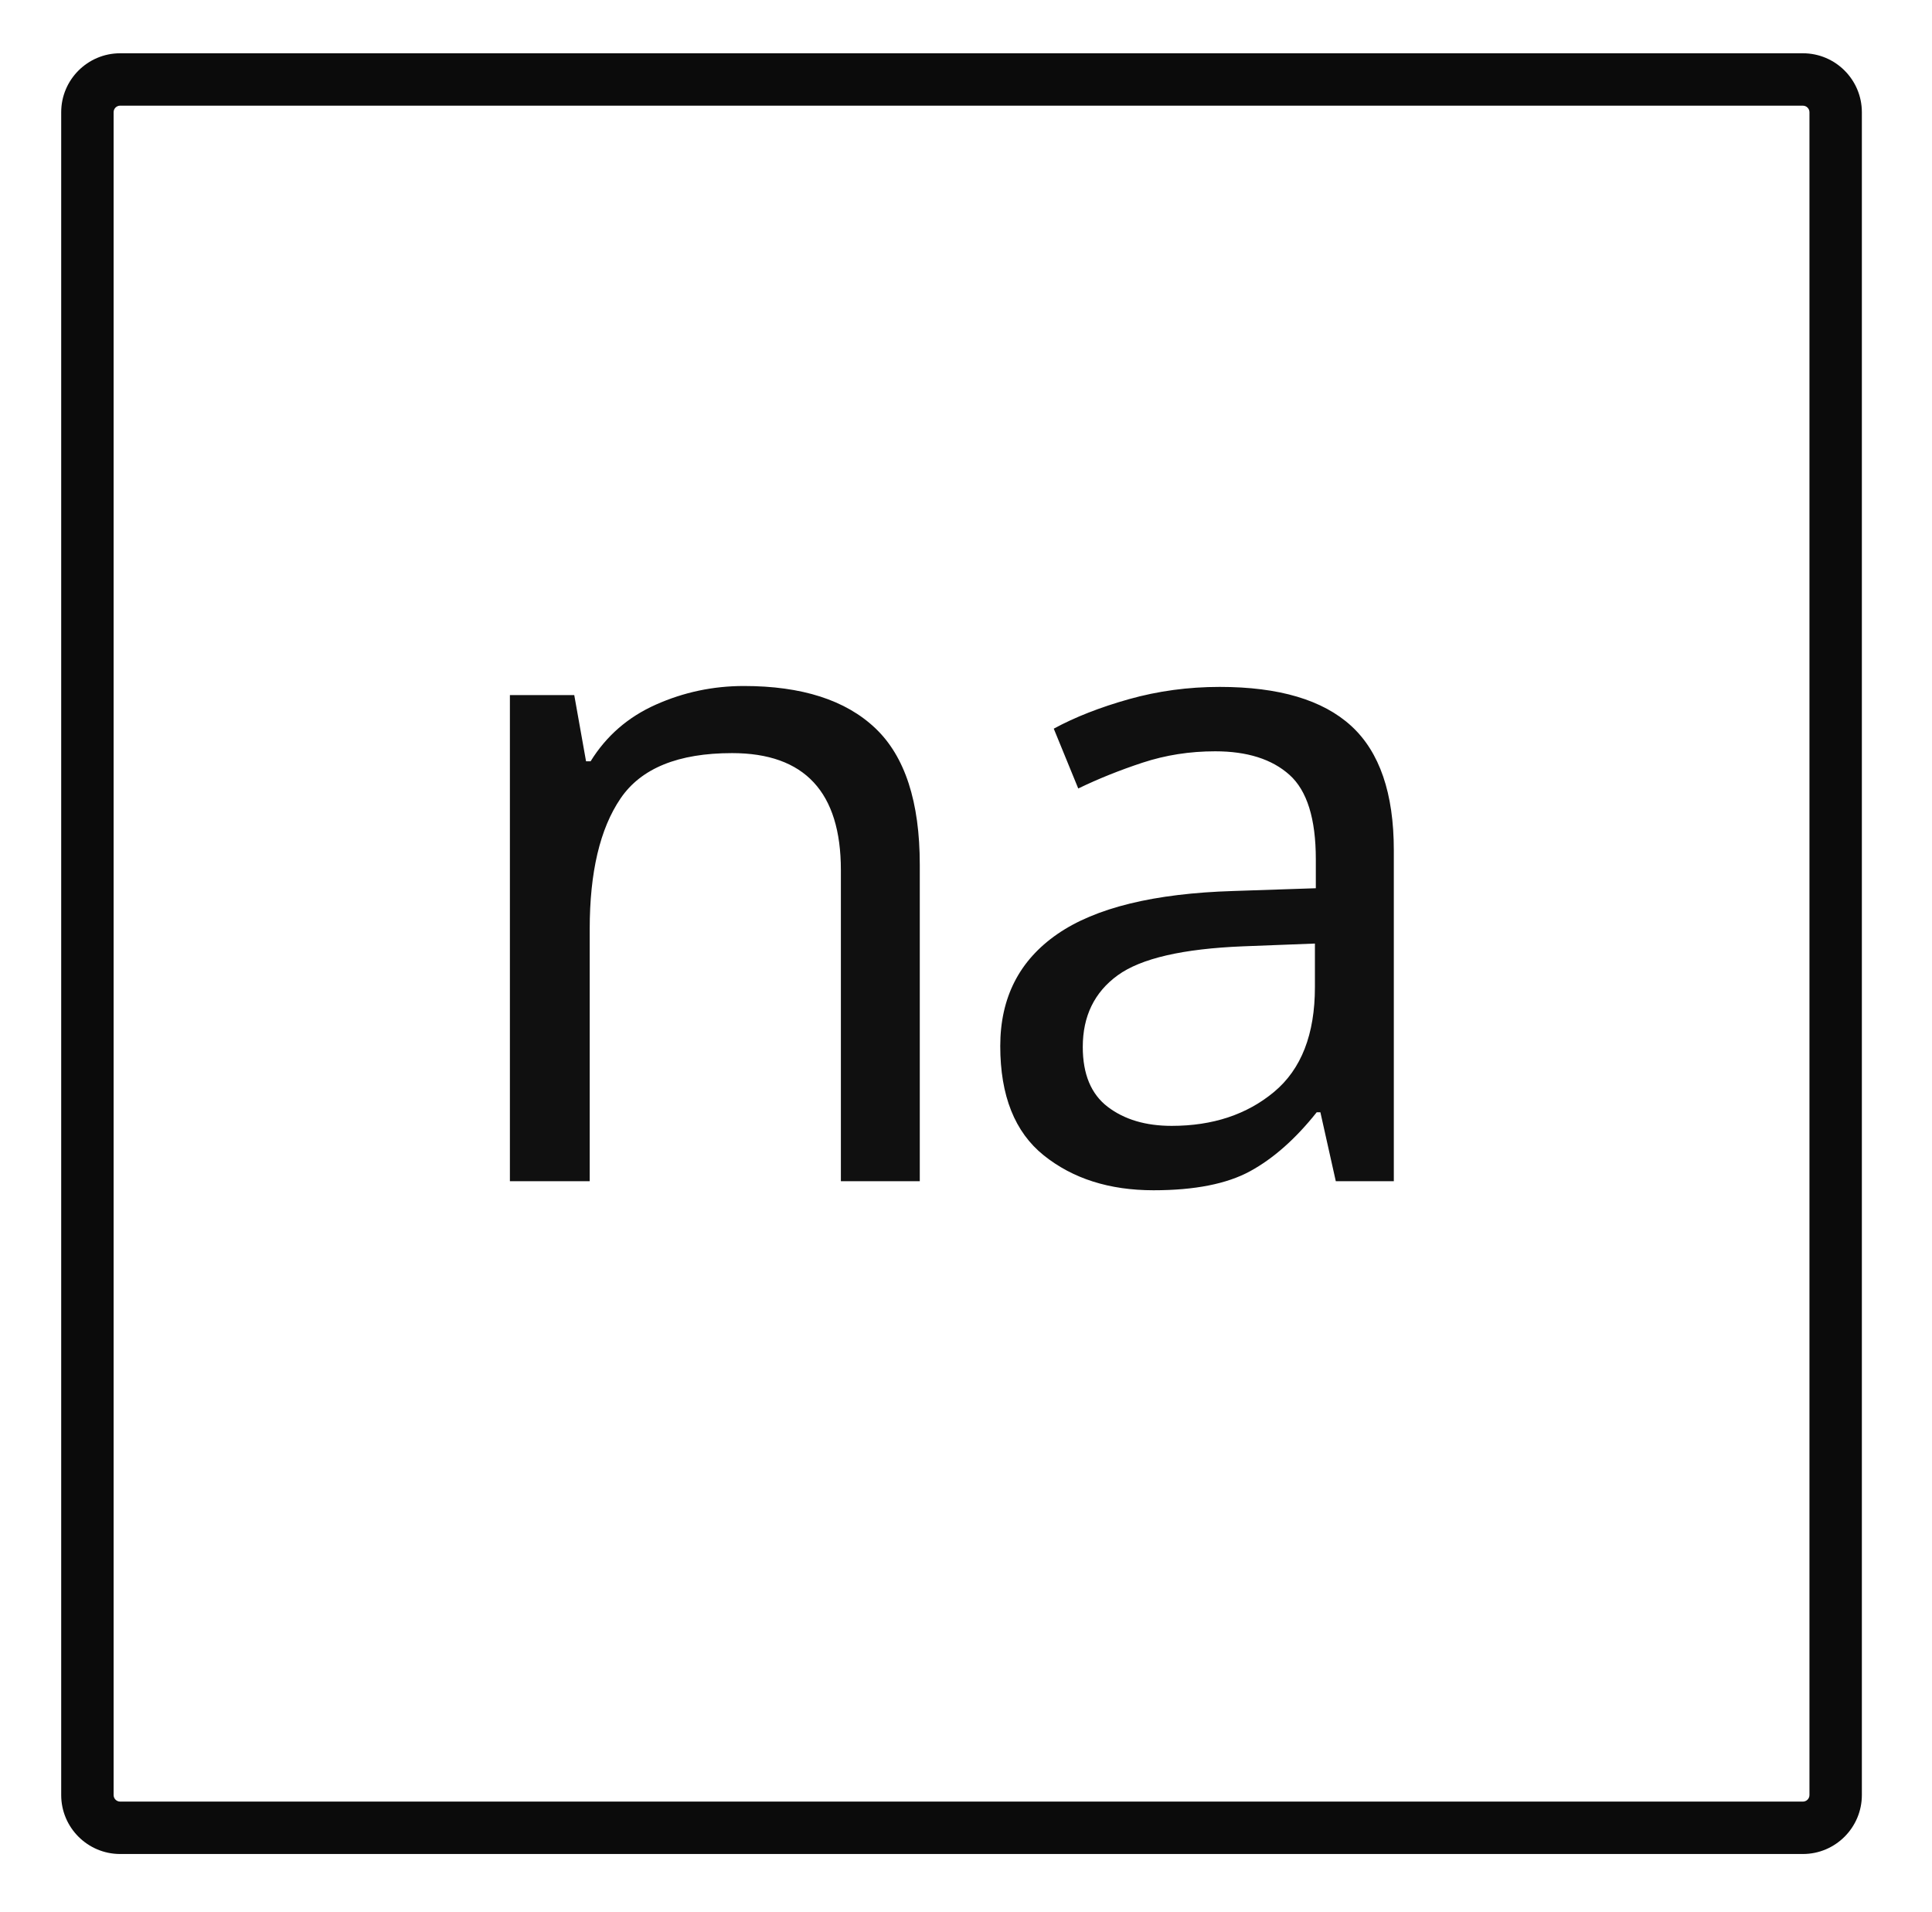
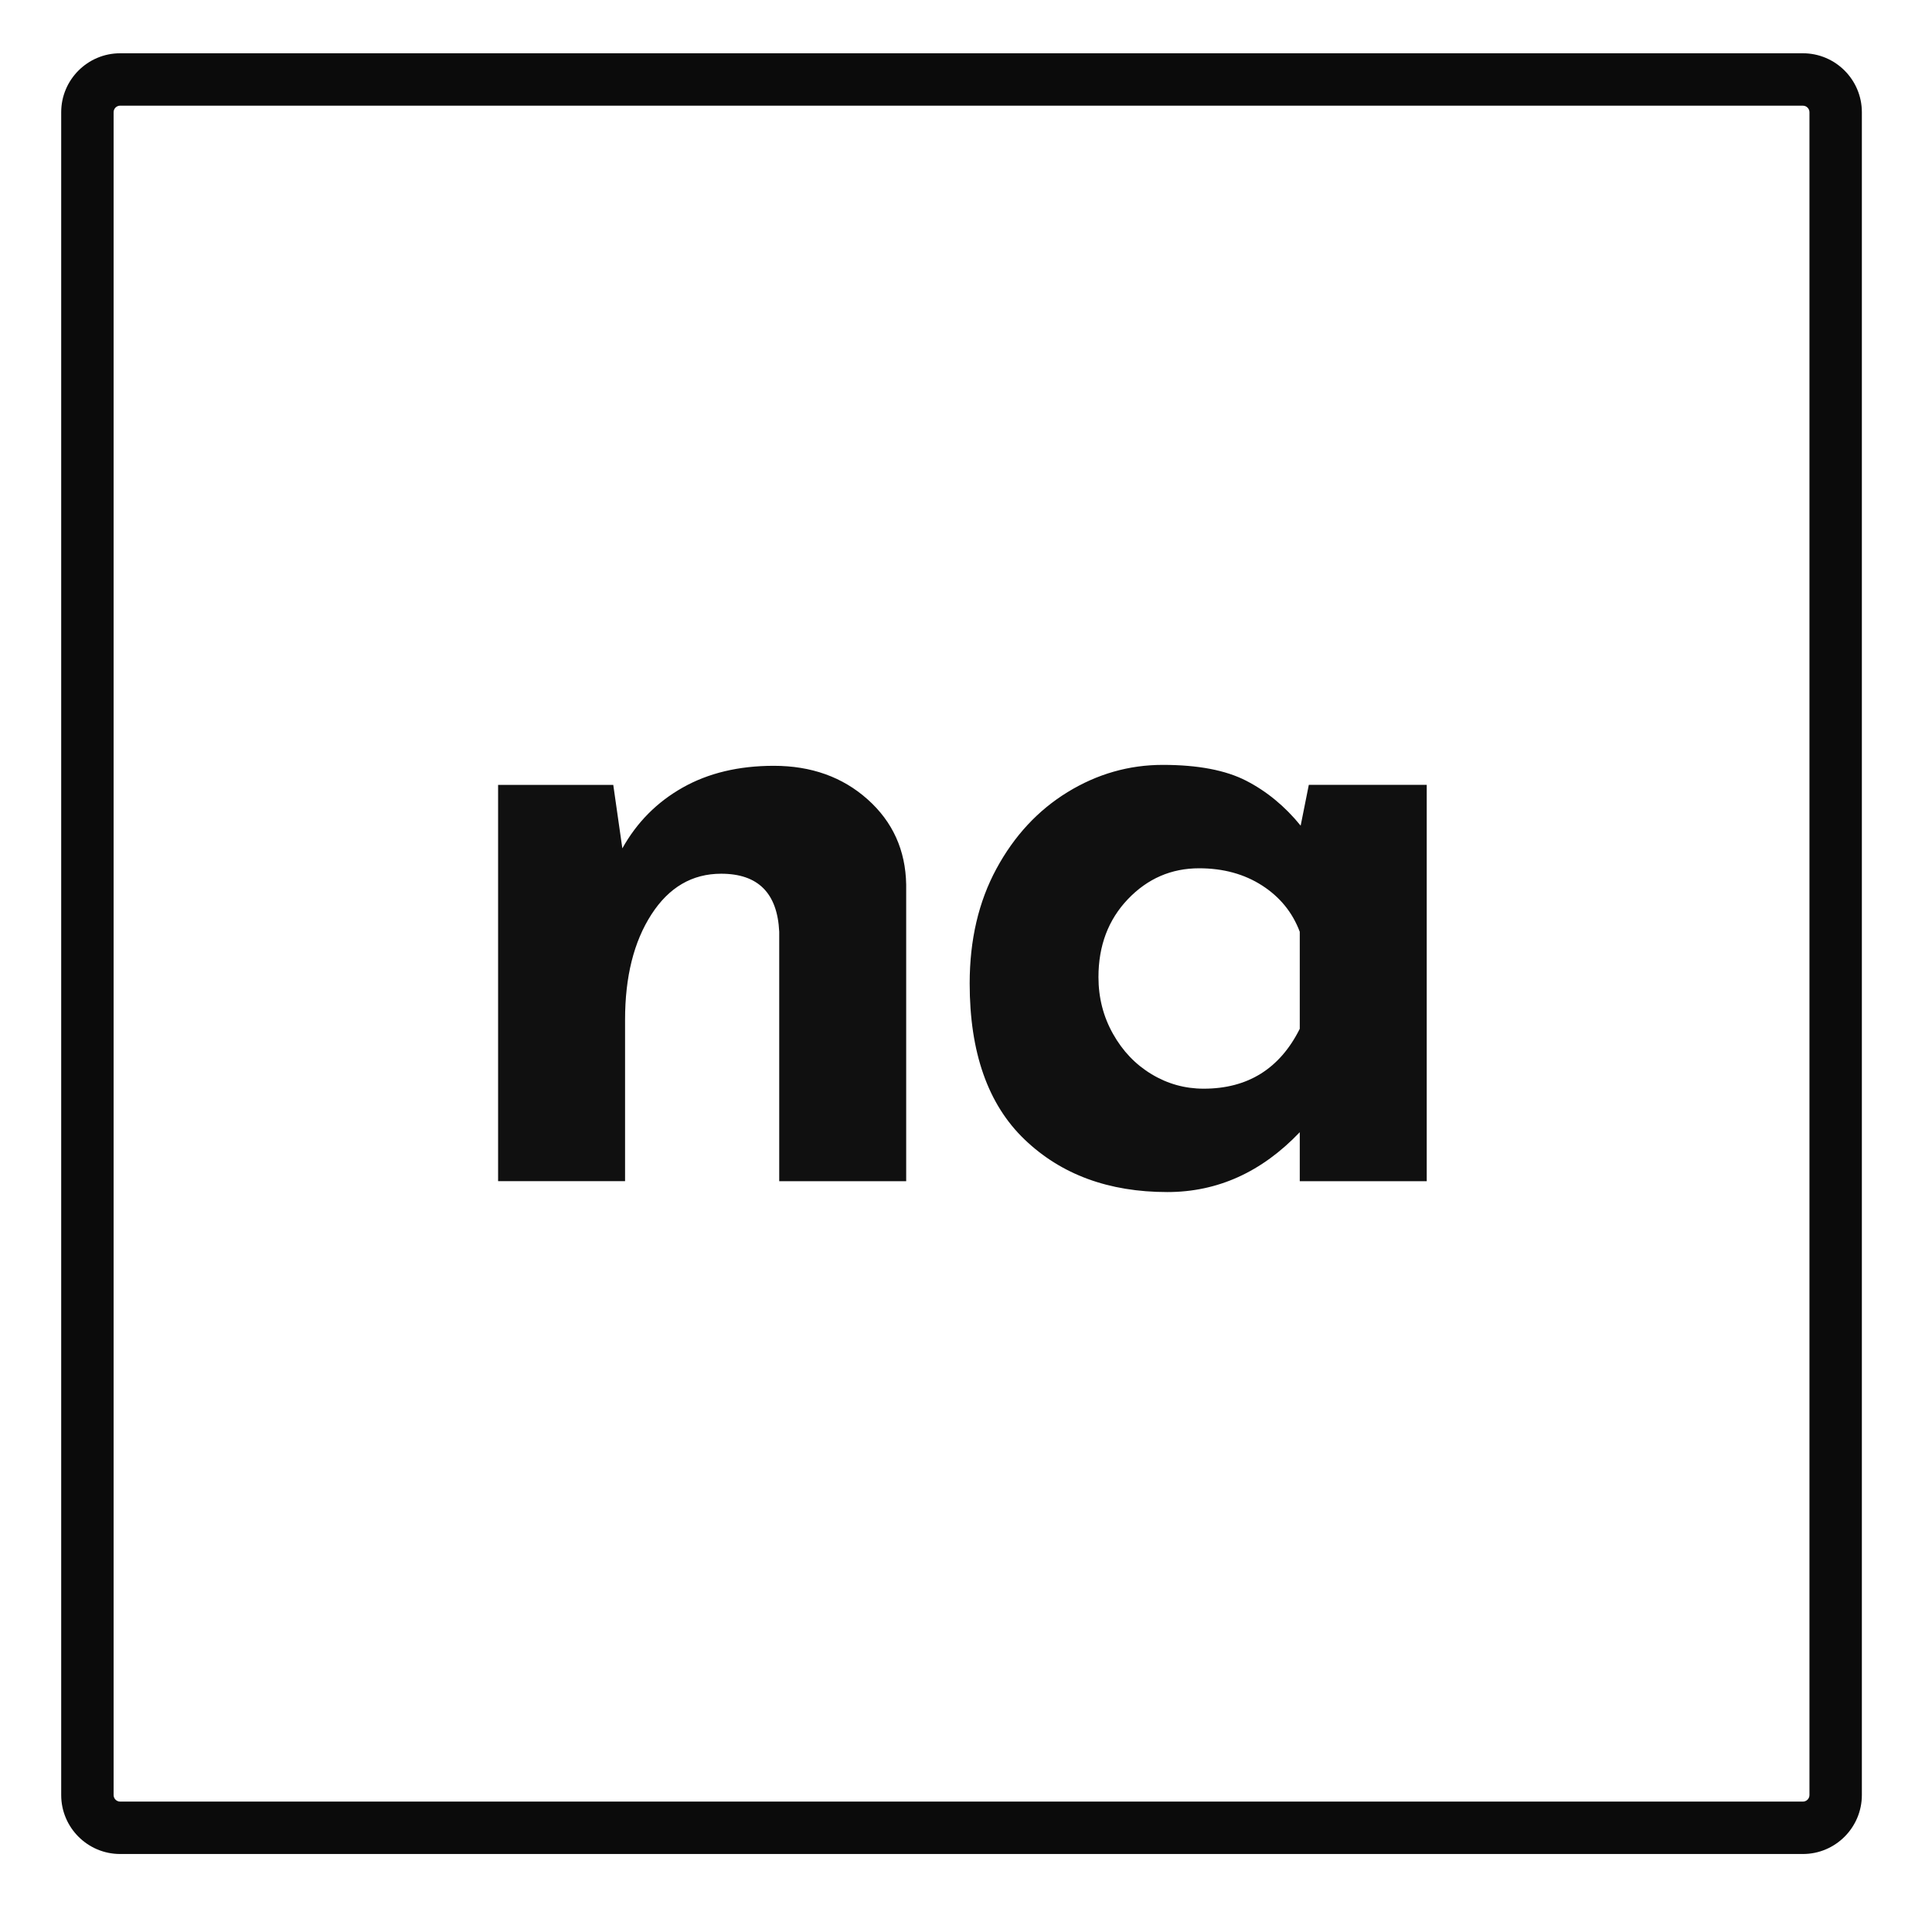
<svg xmlns="http://www.w3.org/2000/svg" viewBox="0 0 668 661">
  <path d="M41.54 18.42h581.83c11.25 0 20.38 9.12 20.38 20.38v581.83c0 11.25-9.12 20.38-20.38 20.38H41.54c-11.25 0-20.38-9.12-20.38-20.38V38.8c.01-11.26 9.13-20.38 20.38-20.38z" fill="none" />
  <path d="M623.37 641H41.54c-11.24 0-20.38-9.14-20.38-20.38V38.8c0-11.24 9.14-20.38 20.38-20.38h581.83c11.24 0 20.38 9.14 20.38 20.38v581.83c-.01 11.23-9.15 20.37-20.38 20.37zM41.54 36.53c-1.25 0-2.26 1.02-2.26 2.26v581.83c0 1.25 1.02 2.26 2.26 2.26h581.83c1.25 0 2.26-1.02 2.26-2.26V38.8c0-1.25-1.02-2.26-2.26-2.26H41.54z" fill="#0b0b0b" />
-   <text transform="translate(149.644 408.38)" letter-spacing="-12" font-size="313.553" font-family="JosefinSans-Bold" fill="#101010">na</text>
+   <path d="M299.99 276.38c8.67 7.74 13.12 17.56 13.33 29.47v102.53h-43.9v-86.23c-.63-13.38-7.32-20.07-20.07-20.07-10.03 0-18.08 4.7-24.14 14.11-6.07 9.41-9.09 21.53-9.09 36.37v55.81h-43.9V271.36h39.82l3.14 21.95c5.02-8.99 11.96-15.99 20.85-21.01 8.88-5.02 19.39-7.53 31.51-7.53 12.96 0 23.78 3.87 32.45 11.61zm193.31-5.02v137.02h-43.9v-16.93c-13.17 13.8-28.43 20.69-45.78 20.69-20.28 0-36.74-6.06-49.38-18.19-12.65-12.12-18.97-30.1-18.97-53.93 0-15.05 3.08-28.27 9.25-39.66 6.16-11.39 14.37-20.22 24.61-26.5 10.24-6.27 21.21-9.41 32.92-9.41 12.12 0 21.74 1.83 28.85 5.49 7.1 3.66 13.38 8.83 18.81 15.52l2.82-14.11h40.77zm-43.9 84.34v-33.55c-2.51-6.69-6.85-12.02-13.01-15.99-6.17-3.97-13.43-5.96-21.79-5.96-9.62 0-17.82 3.56-24.61 10.66-6.79 7.11-10.19 16.1-10.19 26.97 0 7.11 1.67 13.64 5.02 19.6 3.34 5.96 7.78 10.61 13.33 13.95 5.54 3.35 11.55 5.02 18.03 5.02 15.24 0 26.32-6.9 33.22-20.7z" fill="#101010" />
</svg>
